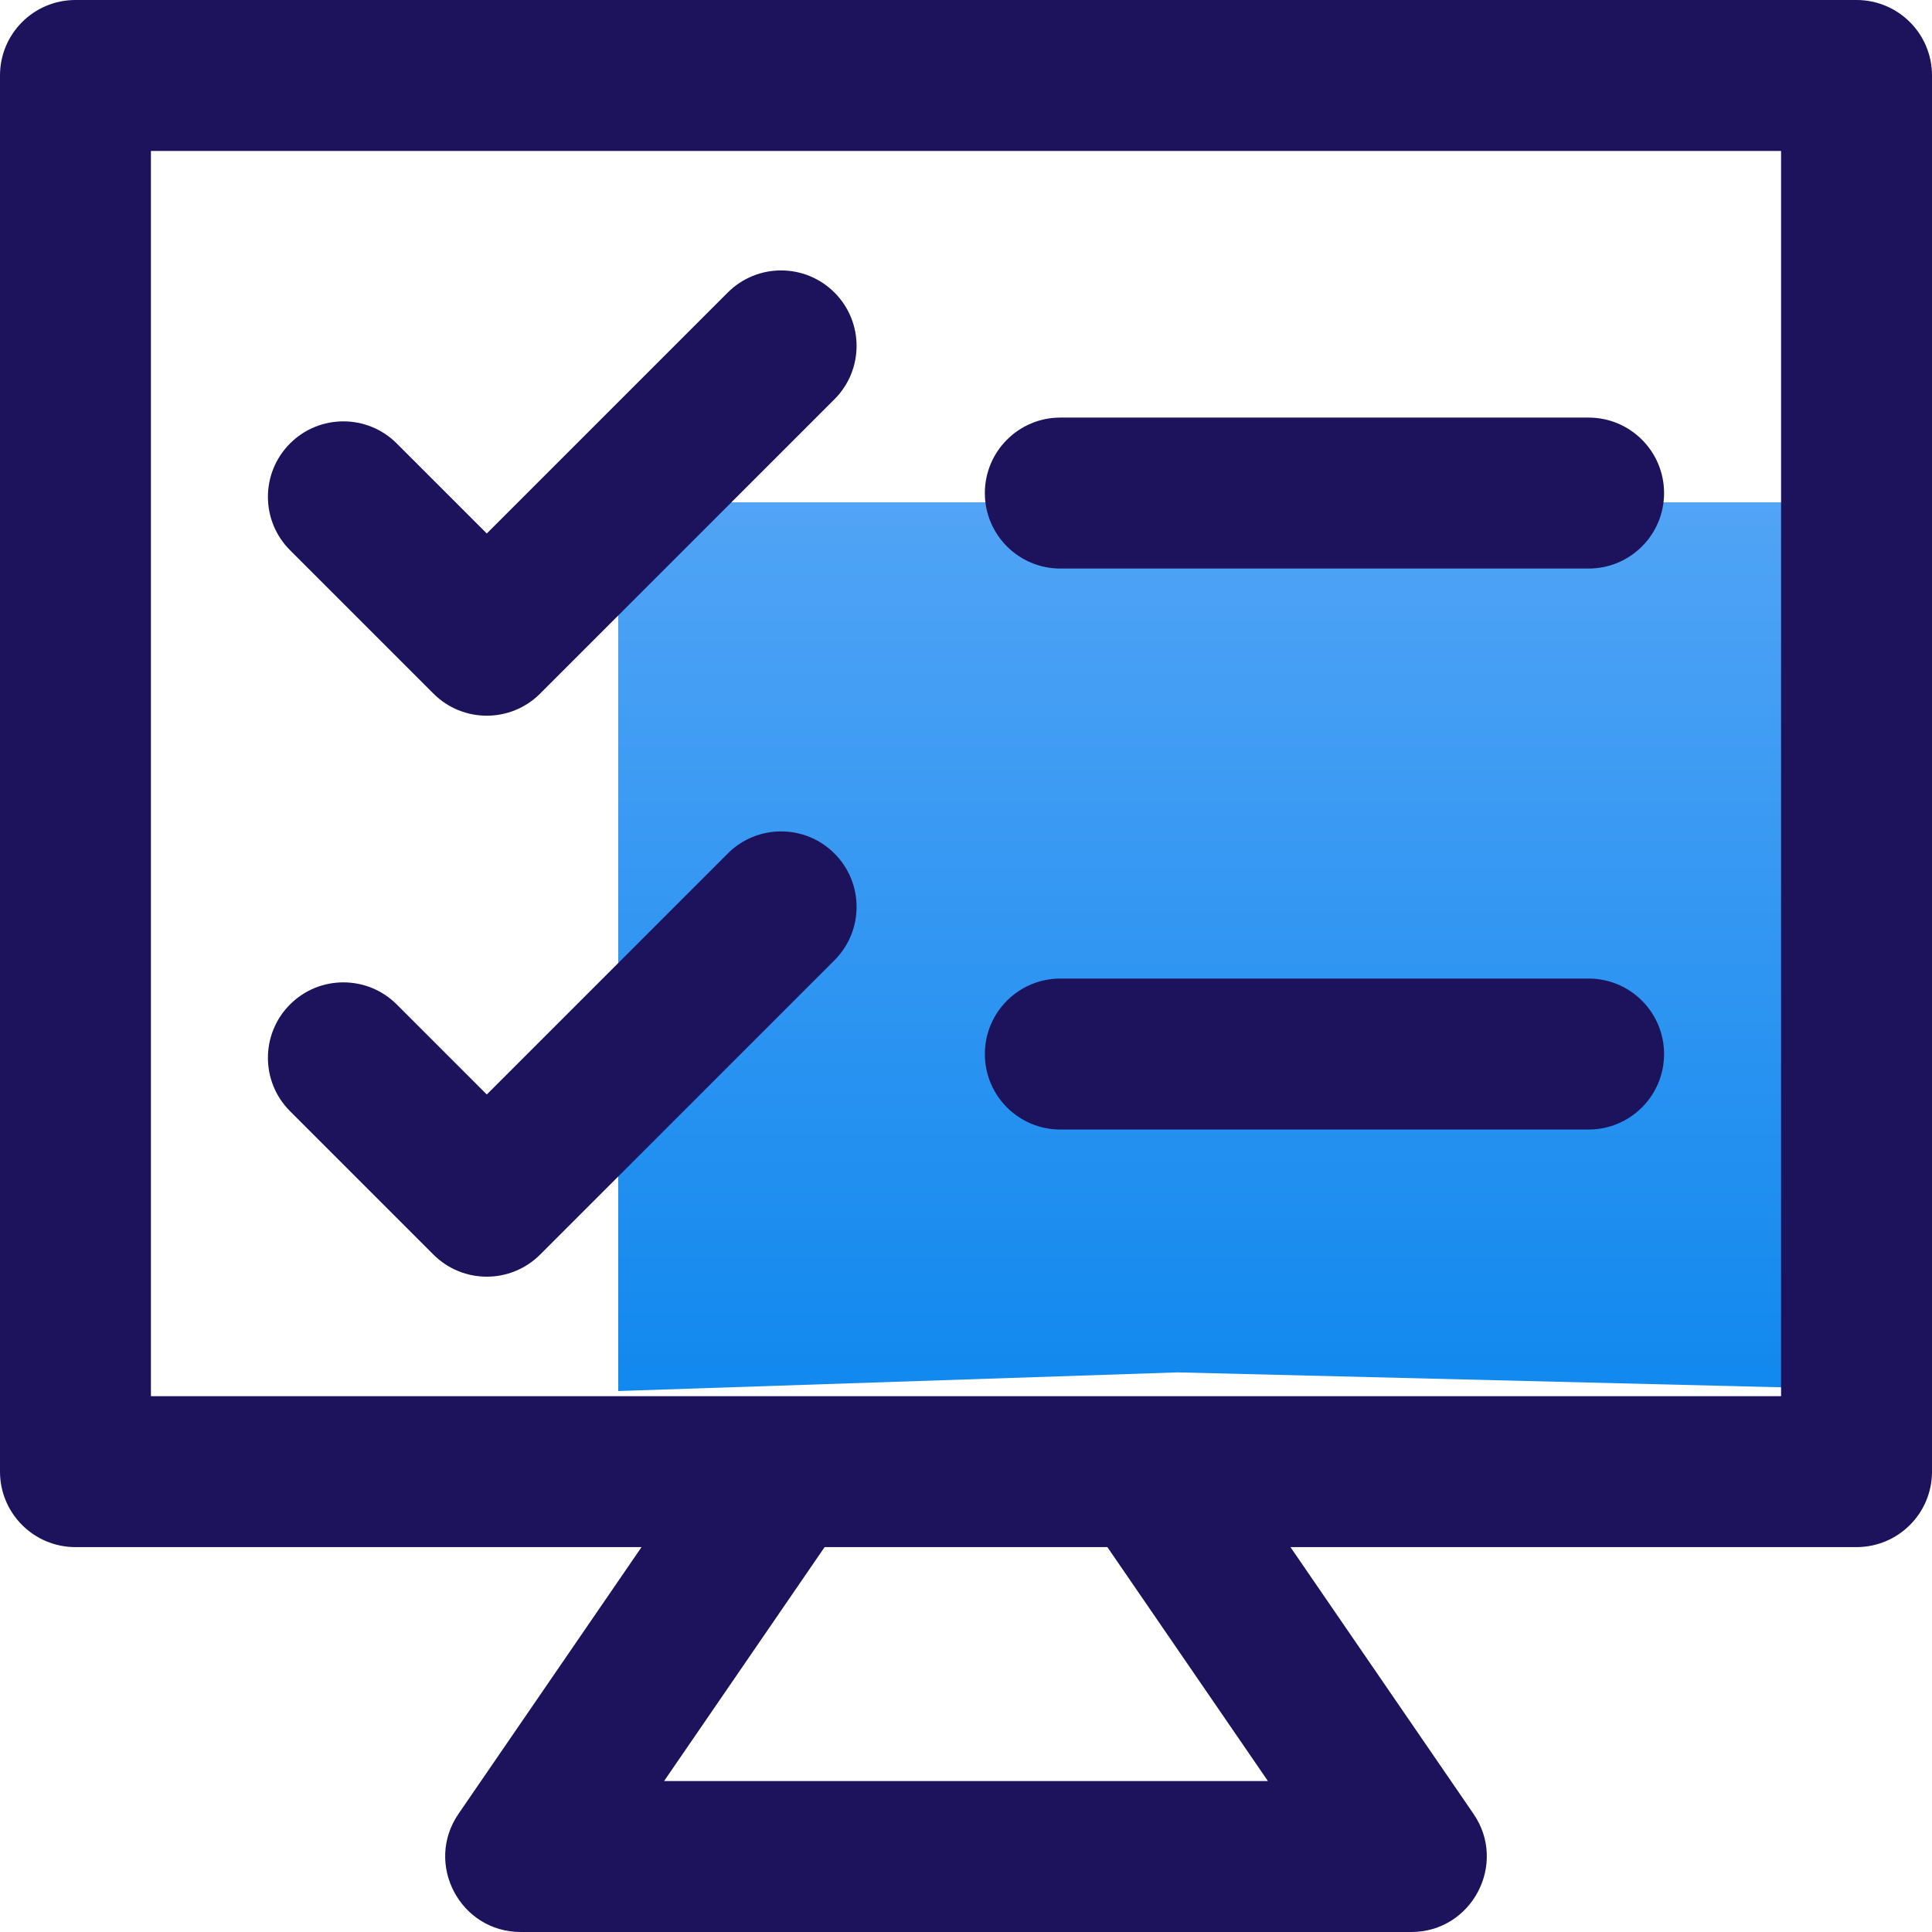
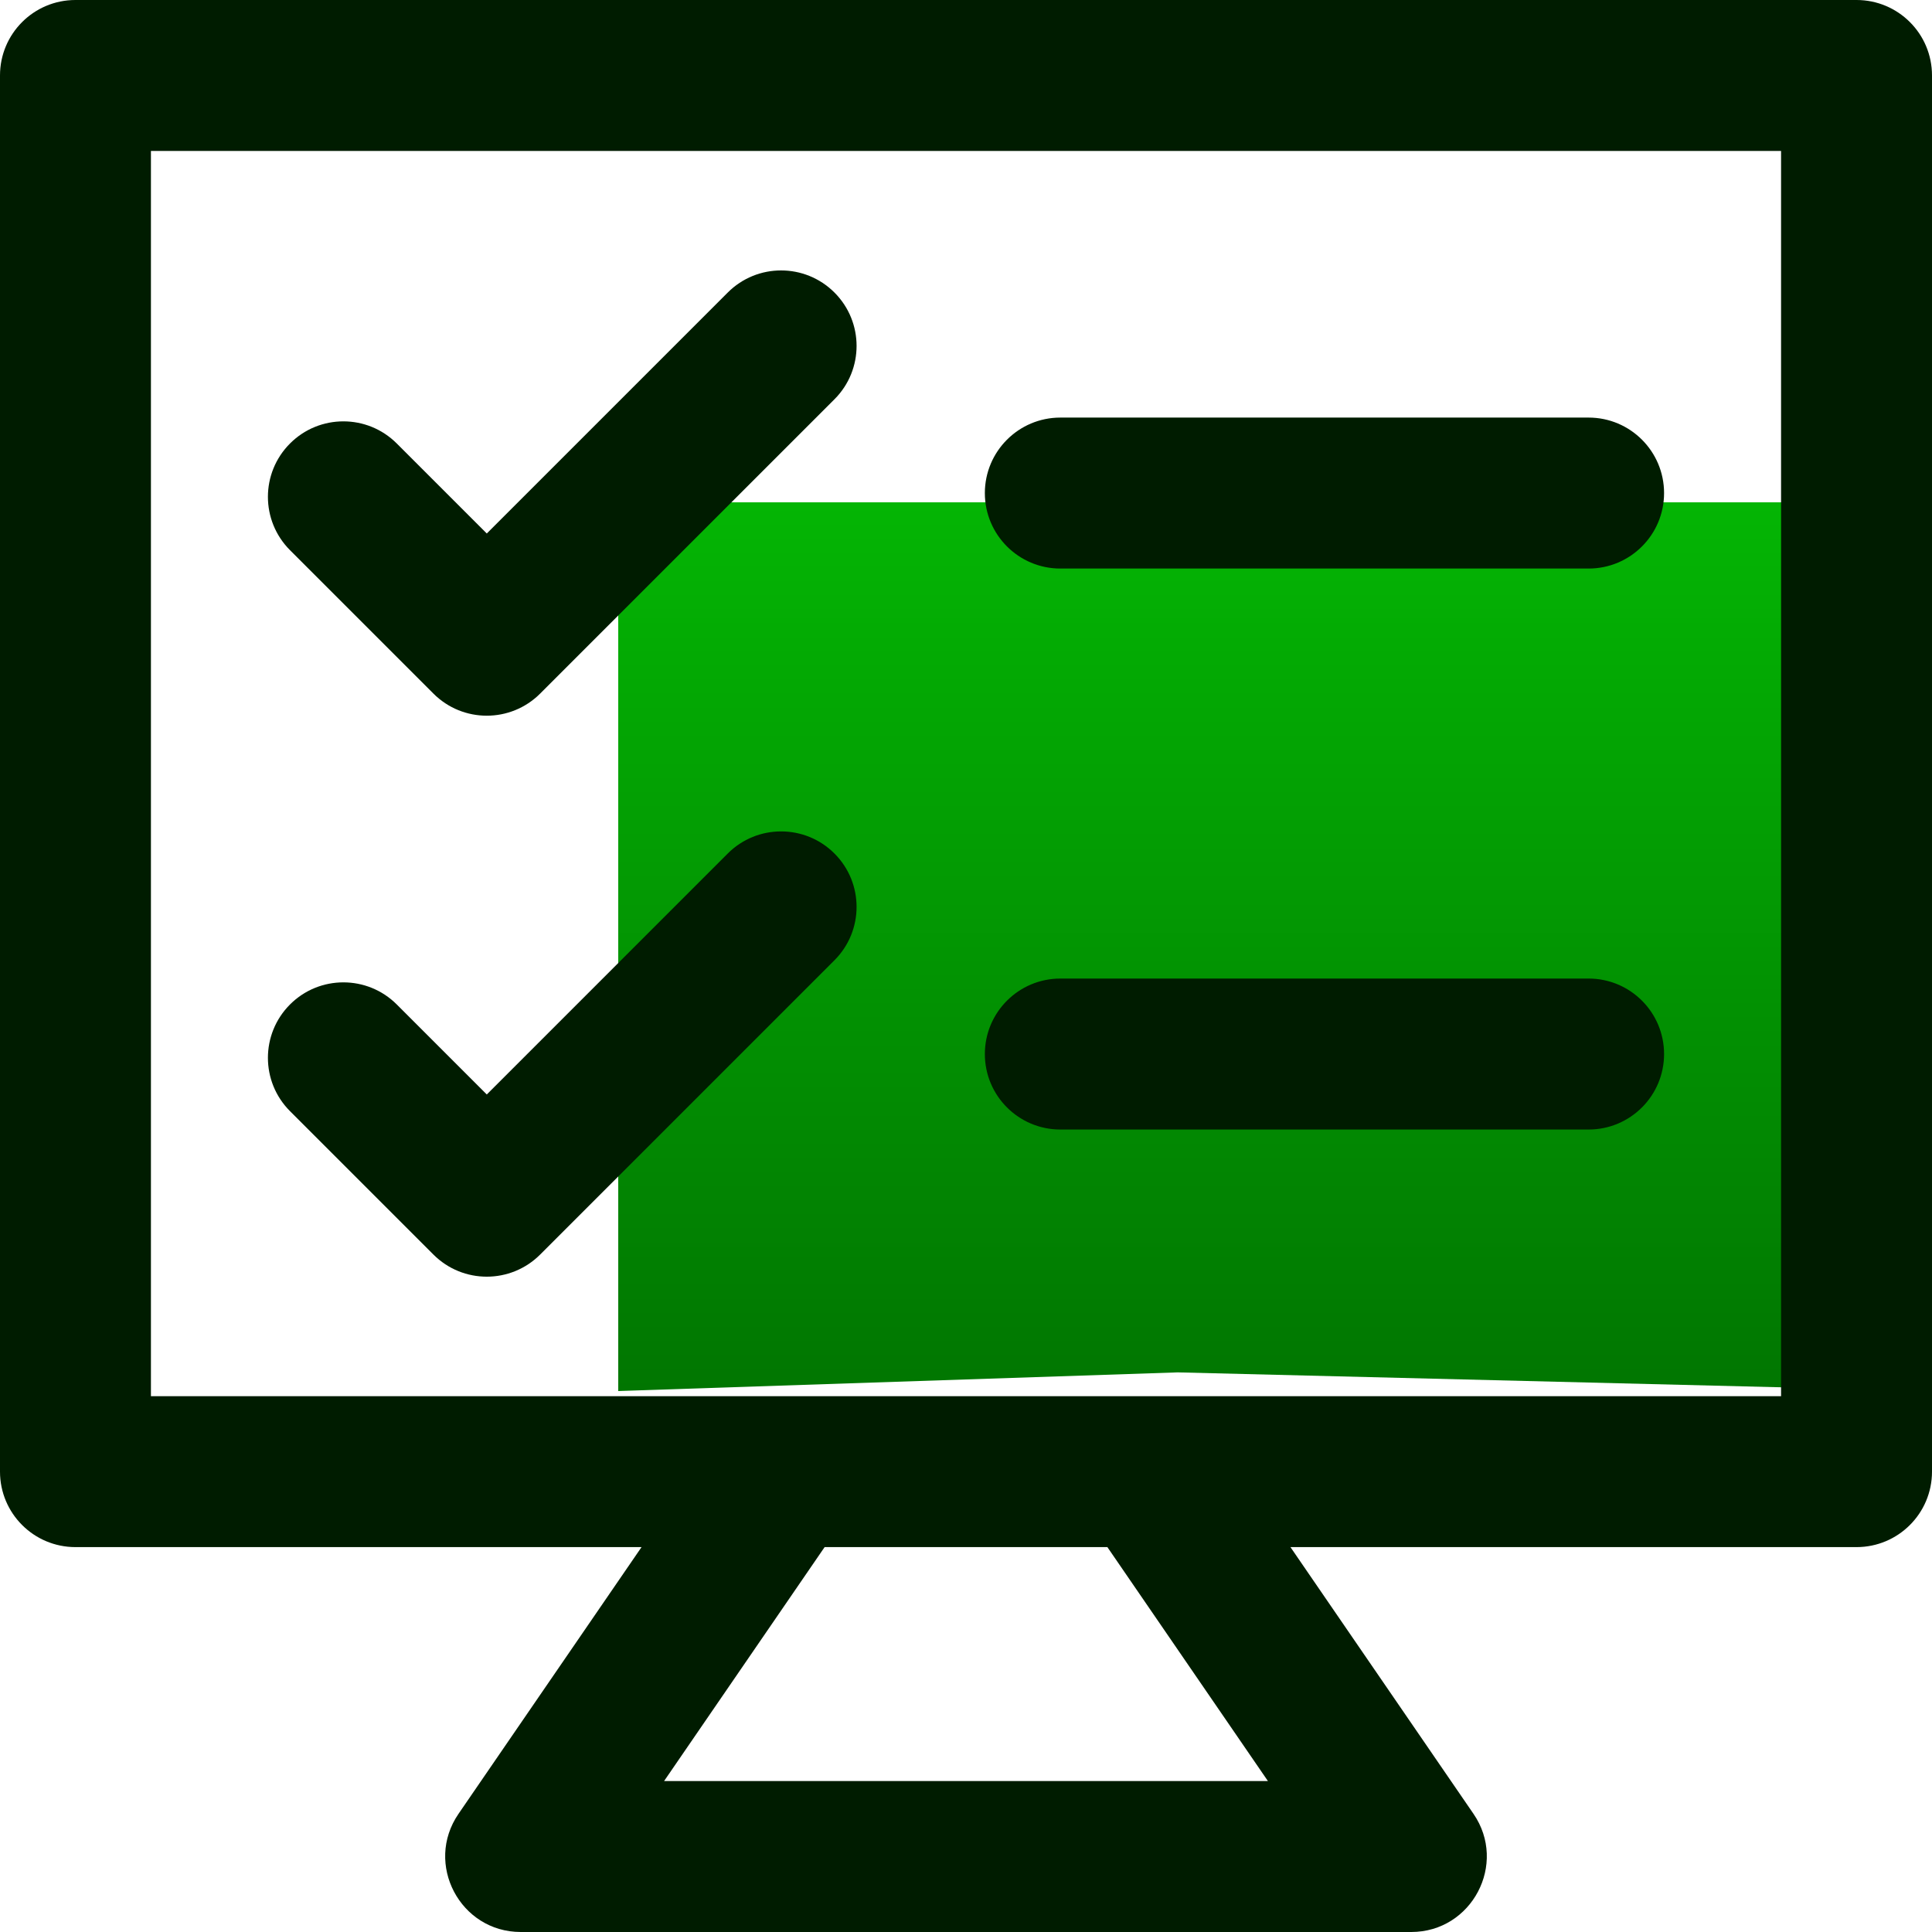
<svg xmlns="http://www.w3.org/2000/svg" width="50px" height="50px" viewBox="0 0 50 50" version="1.1">
  <defs>
    <linearGradient x1="0.5%" y1="-4.633%" x2="0.5%" y2="101.5%" id="linearGradient-1">
-       <stop stop-color="#54A5F6" offset="0%" />
-       <stop stop-color="#1088EE" offset="100%" />
+       <stop stop-color="#04b804" offset="0%" />
+       <stop stop-color="#017501" offset="100%" />
    </linearGradient>
  </defs>
  <g id="Marshmello_landing-page" stroke="none" stroke-width="1" fill="none" fill-rule="evenodd">
    <g id="Marshmello_landngpage-Copy" transform="translate(-924, -988)">
      <g id="3" transform="translate(924, 988)">
        <polygon id="Path-10" fill="url(#linearGradient-1)" points="30.479 35.517 16 36 16 13 50 13 50 36" />
-         <g id="033-monitor" fill="#1D125C" fill-rule="nonzero">
+         <g id="033-monitor" fill="#001c00" fill-rule="nonzero">
          <path d="M48.047,0 L1.953,0 C0.874,0 0,0.874 0,1.953 L0,38.086 C0,39.165 0.874,40.039 1.953,40.039 L16.603,40.039 L11.866,46.942 C10.978,48.236 11.907,50 13.477,50 L36.523,50 C38.093,50 39.022,48.236 38.134,46.942 L33.397,40.039 L48.047,40.039 C49.126,40.039 50,39.165 50,38.086 L50,1.953 C50,0.874 49.126,0 48.047,0 Z M17.186,46.094 L21.341,40.039 L28.659,40.039 L32.814,46.094 L17.186,46.094 Z M46.094,36.133 C44.869,36.133 5.13,36.133 3.906,36.133 L3.906,3.906 L46.094,3.906 L46.094,36.133 Z M7.506,14.239 C6.743,13.476 6.743,12.24 7.506,11.477 C8.268,10.714 9.505,10.714 10.268,11.477 L12.598,13.807 L18.834,7.571 C19.596,6.808 20.833,6.808 21.596,7.571 C22.359,8.334 22.359,9.57 21.596,10.333 L13.979,17.95 C13.216,18.713 11.979,18.713 11.217,17.95 L7.506,14.239 Z M7.506,28.757 C6.743,27.995 6.743,26.758 7.506,25.995 C8.268,25.233 9.505,25.233 10.268,25.995 L12.598,28.325 L18.834,22.089 C19.596,21.326 20.833,21.326 21.596,22.089 C22.359,22.852 22.359,24.088 21.596,24.851 L13.979,32.468 C13.216,33.231 11.979,33.231 11.217,32.468 L7.506,28.757 Z M25.488,12.761 C25.488,11.682 26.363,10.807 27.441,10.807 L41.113,10.807 C42.192,10.807 43.066,11.682 43.066,12.761 C43.066,13.839 42.192,14.714 41.113,14.714 L27.441,14.714 C26.363,14.714 25.488,13.839 25.488,12.761 Z M25.488,27.279 C25.488,26.2 26.363,25.325 27.441,25.325 L41.113,25.325 C42.192,25.325 43.066,26.2 43.066,27.279 C43.066,28.357 42.192,29.232 41.113,29.232 L27.441,29.232 C26.363,29.232 25.488,28.357 25.488,27.279 Z" id="Shape" />
        </g>
      </g>
    </g>
  </g>
</svg>
